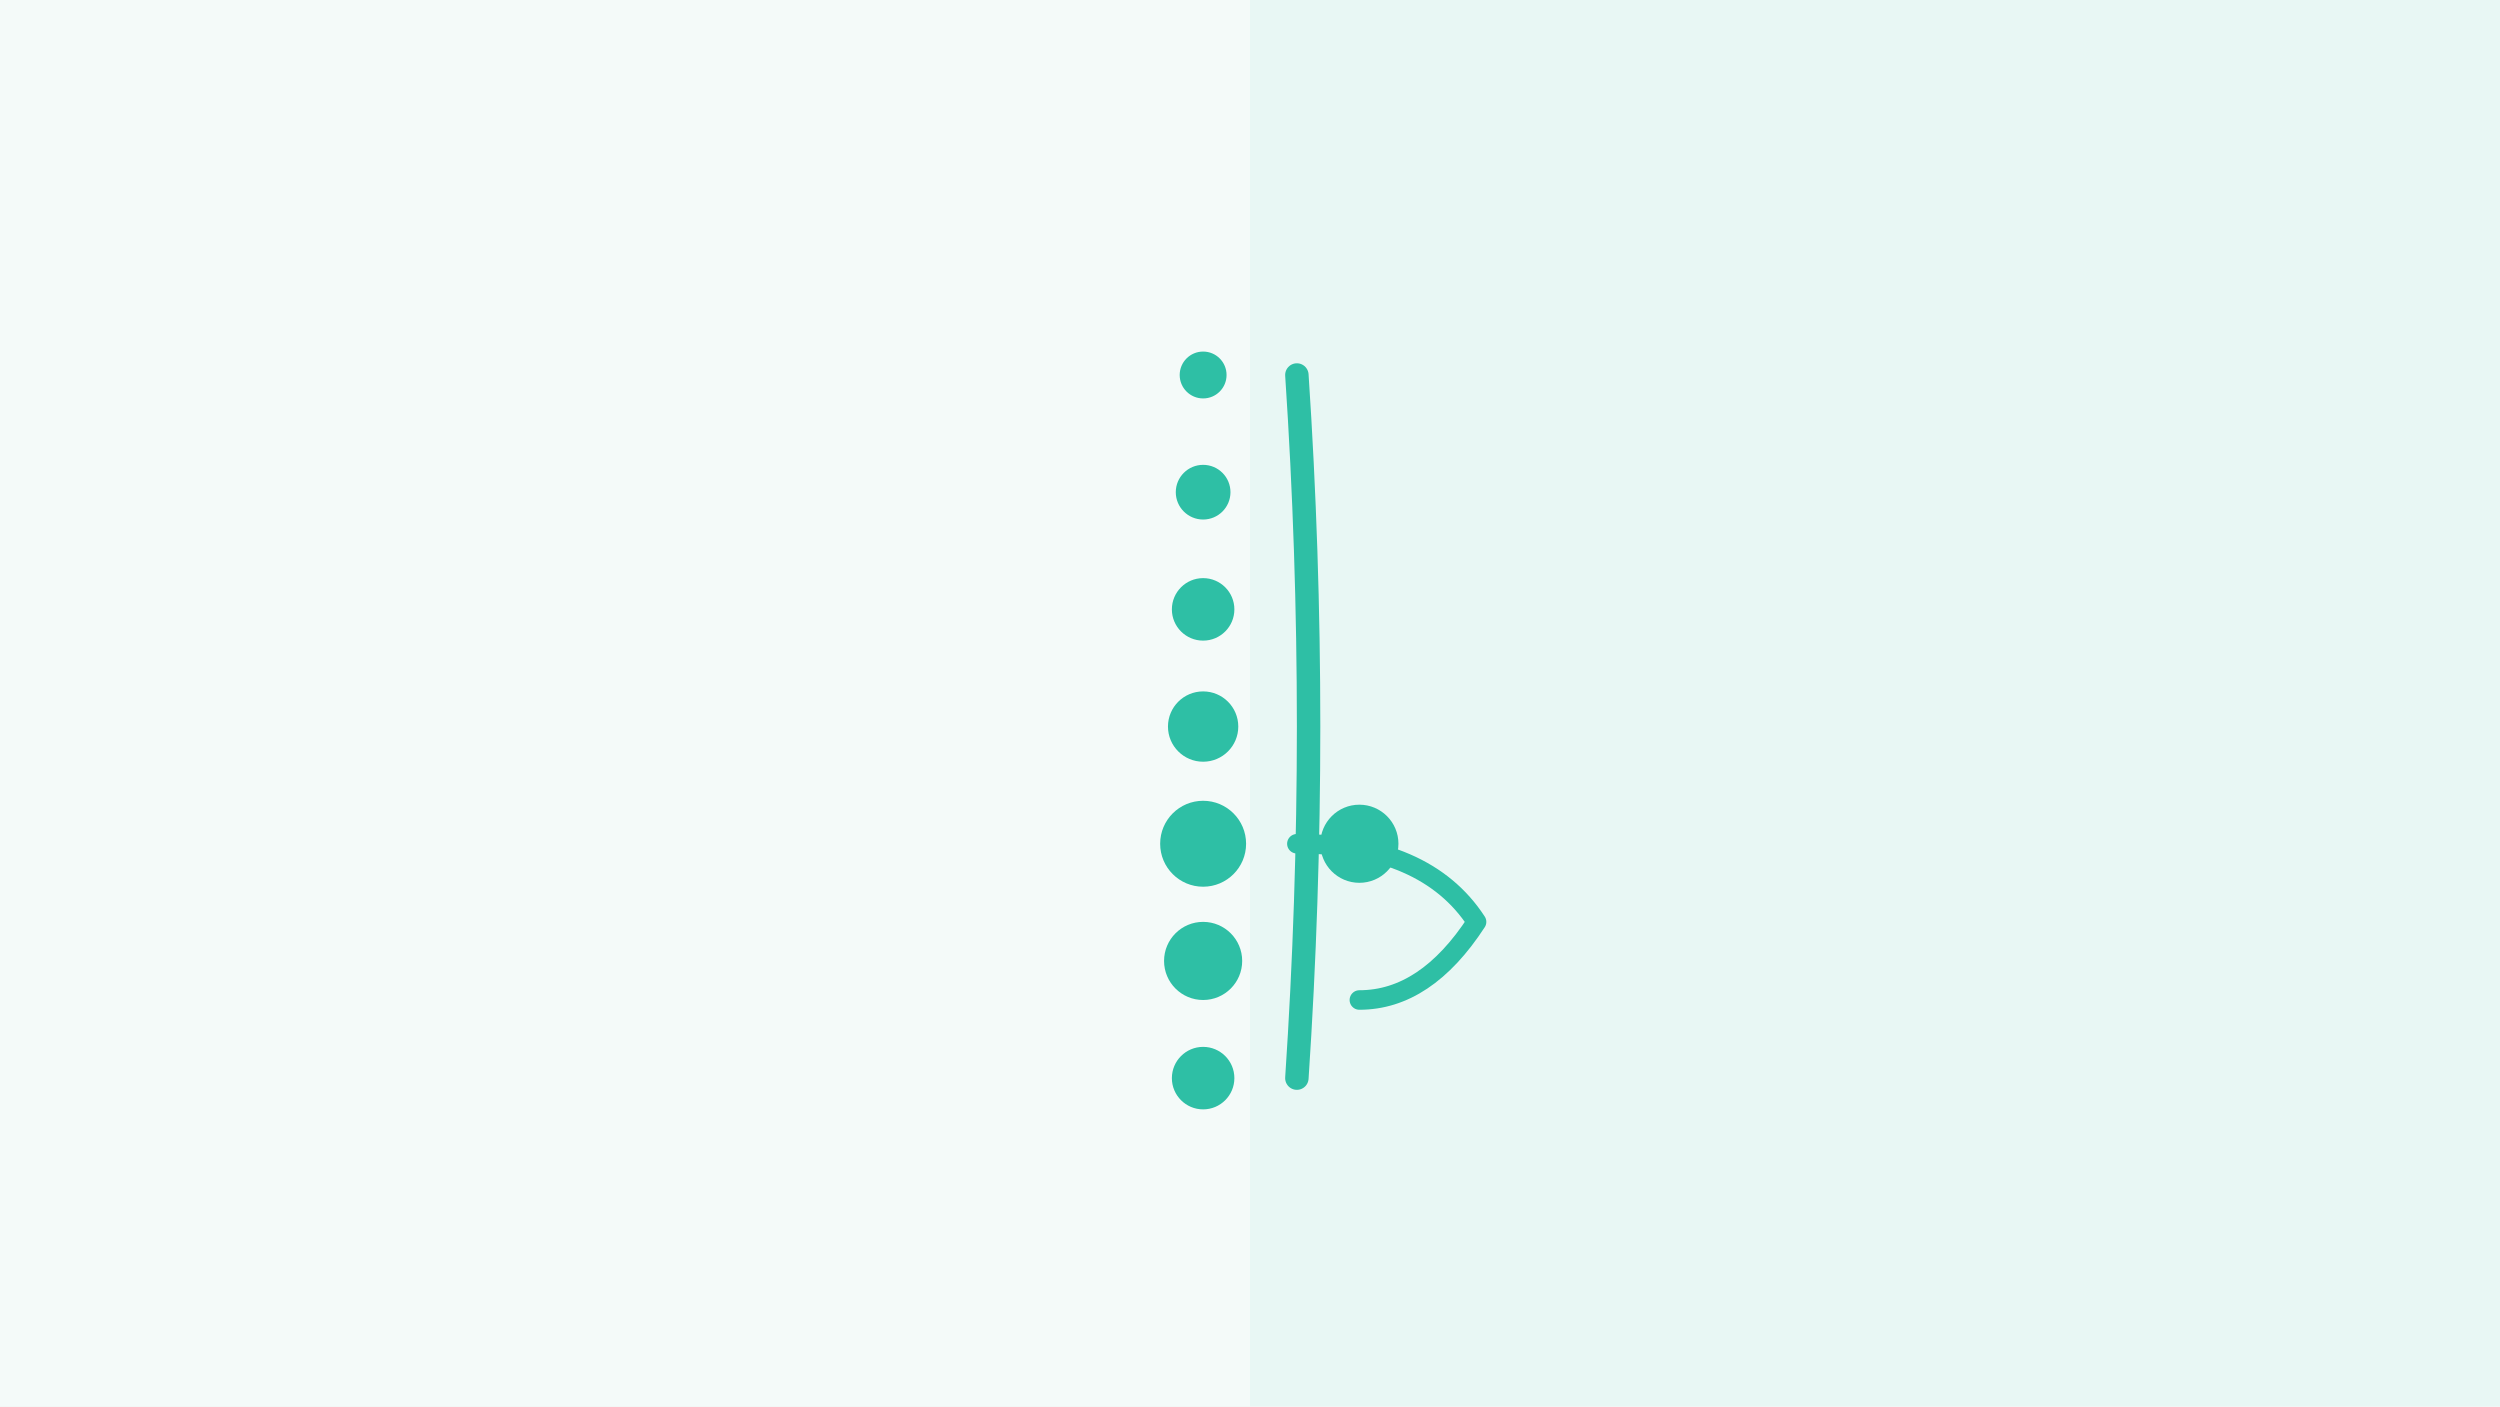
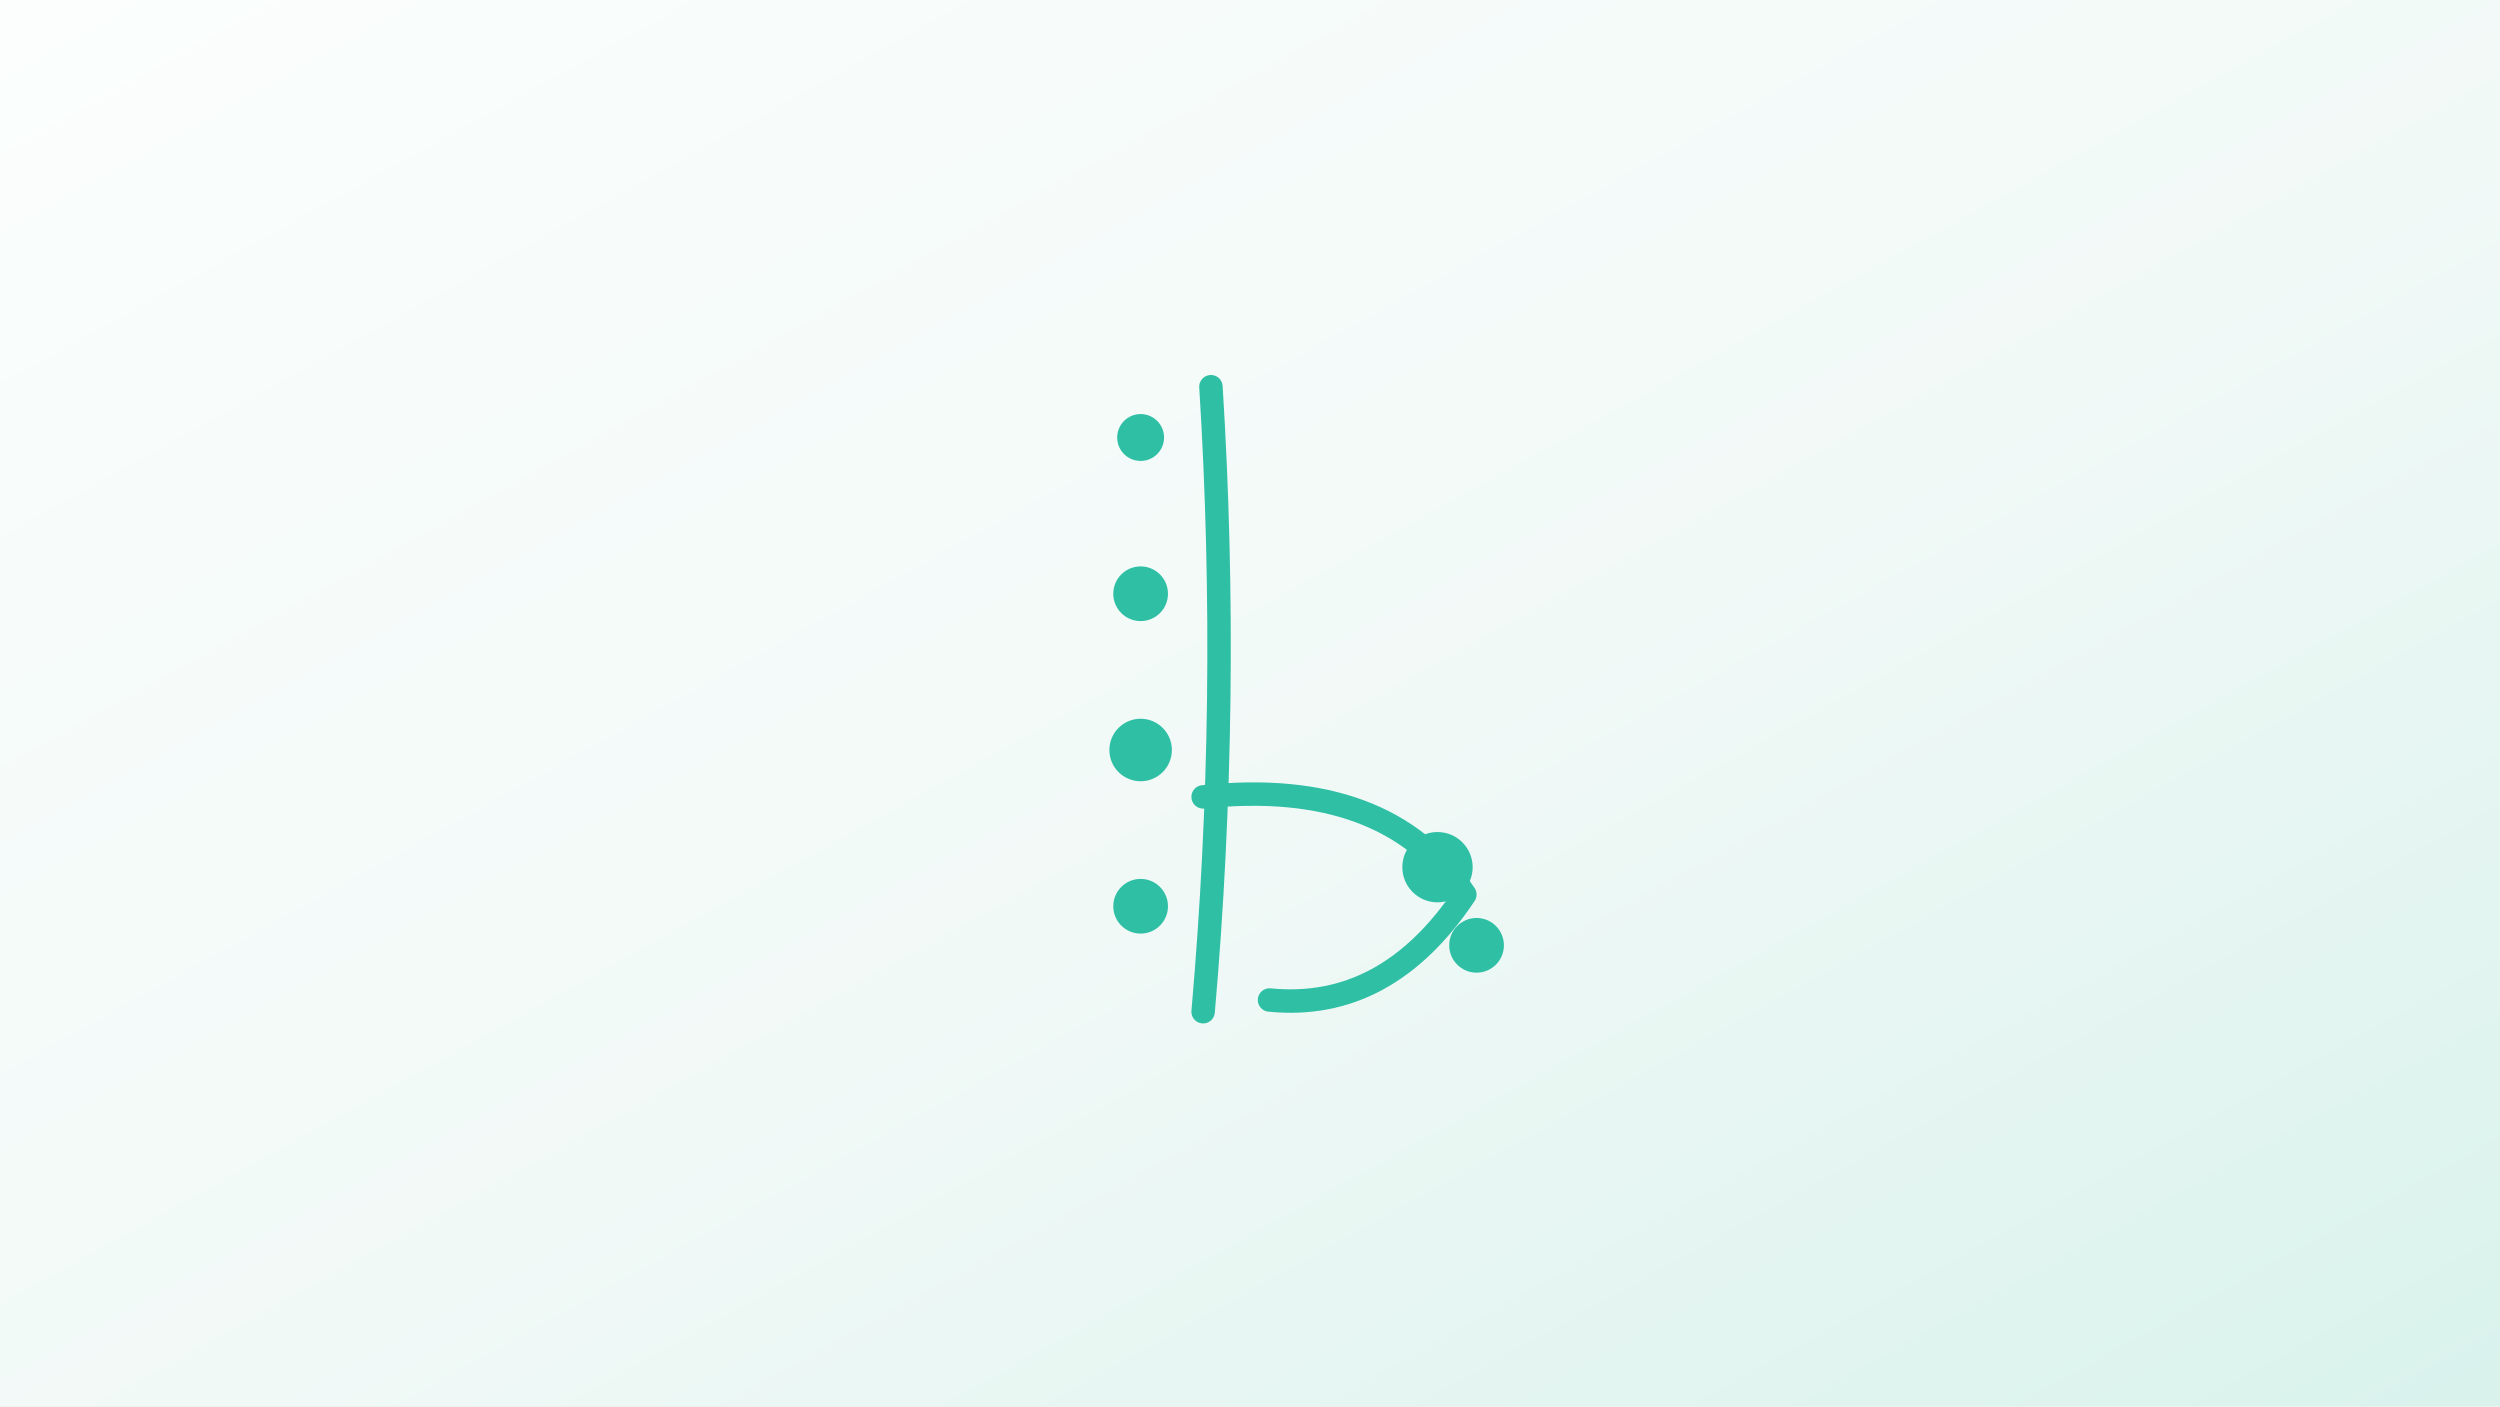
<svg xmlns="http://www.w3.org/2000/svg" viewBox="0 0 640 360" role="img" aria-hidden="true">
-   <rect width="640" height="360" fill="#ffffff" />
-   <rect width="320" height="360" fill="hsl(165 40% 97%)" />
-   <rect x="320" width="320" height="360" fill="#e8f7f4" />
-   <g transform="translate(0, 8)">
-     <circle cx="308" cy="88" r="6" fill="#2ebfa5" />
-     <circle cx="308" cy="118" r="7" fill="#2ebfa5" />
-     <circle cx="308" cy="148" r="8" fill="#2ebfa5" />
-     <circle cx="308" cy="178" r="9" fill="#2ebfa5" />
-     <circle cx="308" cy="208" r="11" fill="#2ebfa5" />
-     <circle cx="308" cy="238" r="10" fill="#2ebfa5" />
-     <circle cx="308" cy="268" r="8" fill="#2ebfa5" />
-     <path d="M332 88 Q338 178 332 268" fill="none" stroke="#2ebfa5" stroke-width="6" stroke-linecap="round" stroke-linejoin="round" />
-     <circle cx="348" cy="208" r="10" fill="#2ebfa5" />
-     <path d="M332 208 Q365 208 378 228 Q365 248 348 248" fill="none" stroke="#2ebfa5" stroke-width="5" stroke-linecap="round" stroke-linejoin="round" />
+   <defs>
+     <linearGradient id="bg-gonalgia" x1="0%" y1="0%" x2="100%" y2="100%">
+       <stop offset="0%" stop-color="hsl(165 42% 99%)" />
+       <stop offset="55%" stop-color="hsl(165 38% 96%)" />
+       <stop offset="100%" stop-color="hsl(165 48% 90%)" />
+     </linearGradient>
+   </defs>
+   <rect width="640" height="360" fill="url(#bg-gonalgia)" />
+   <g transform="translate(0, 4)">
+     <circle cx="292" cy="108" r="6" fill="#2ebfa5" />
+     <circle cx="292" cy="148" r="7" fill="#2ebfa5" />
+     <circle cx="292" cy="188" r="8" fill="#2ebfa5" />
+     <circle cx="292" cy="228" r="7" fill="#2ebfa5" />
+     <circle cx="368" cy="218" r="9" fill="#2ebfa5" />
+     <circle cx="378" cy="238" r="7" fill="#2ebfa5" />
+     <path d="M310 95 Q315 175 308 255 M308 200 Q355 195 375 225 Q355 255 325 252" fill="none" stroke="#2ebfa5" stroke-width="6" stroke-linecap="round" stroke-linejoin="round" />
  </g>
</svg>
